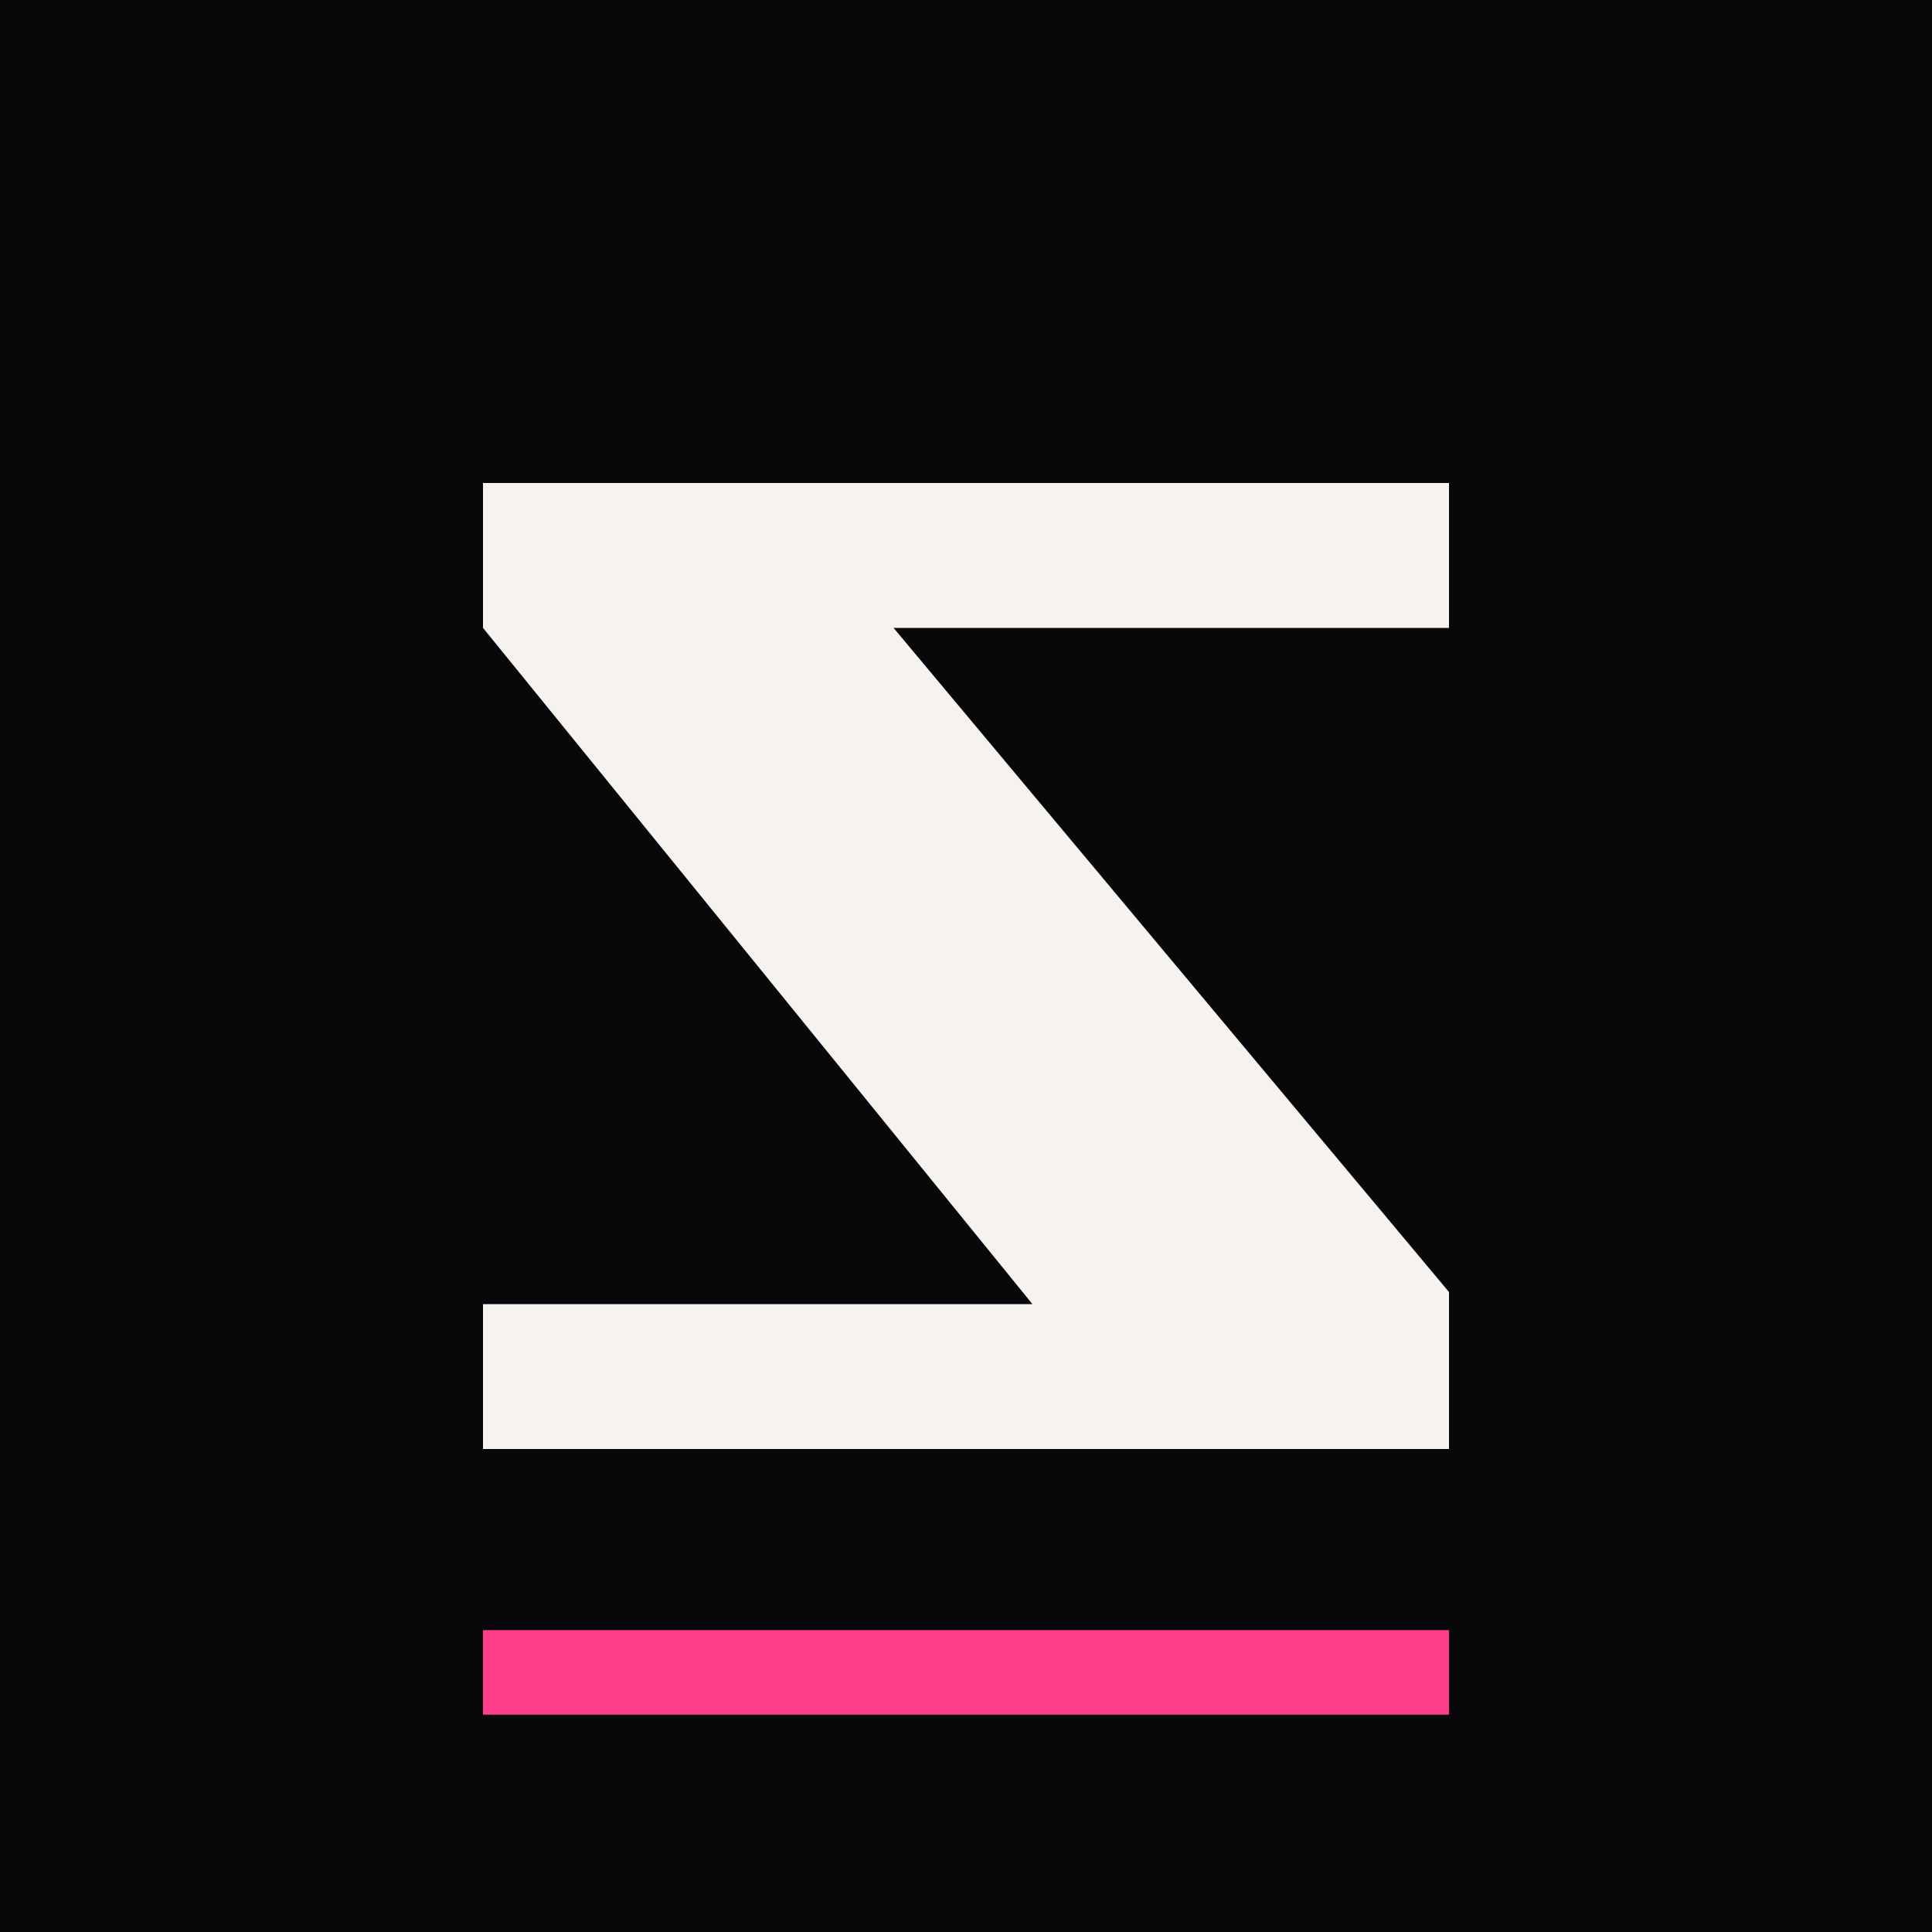
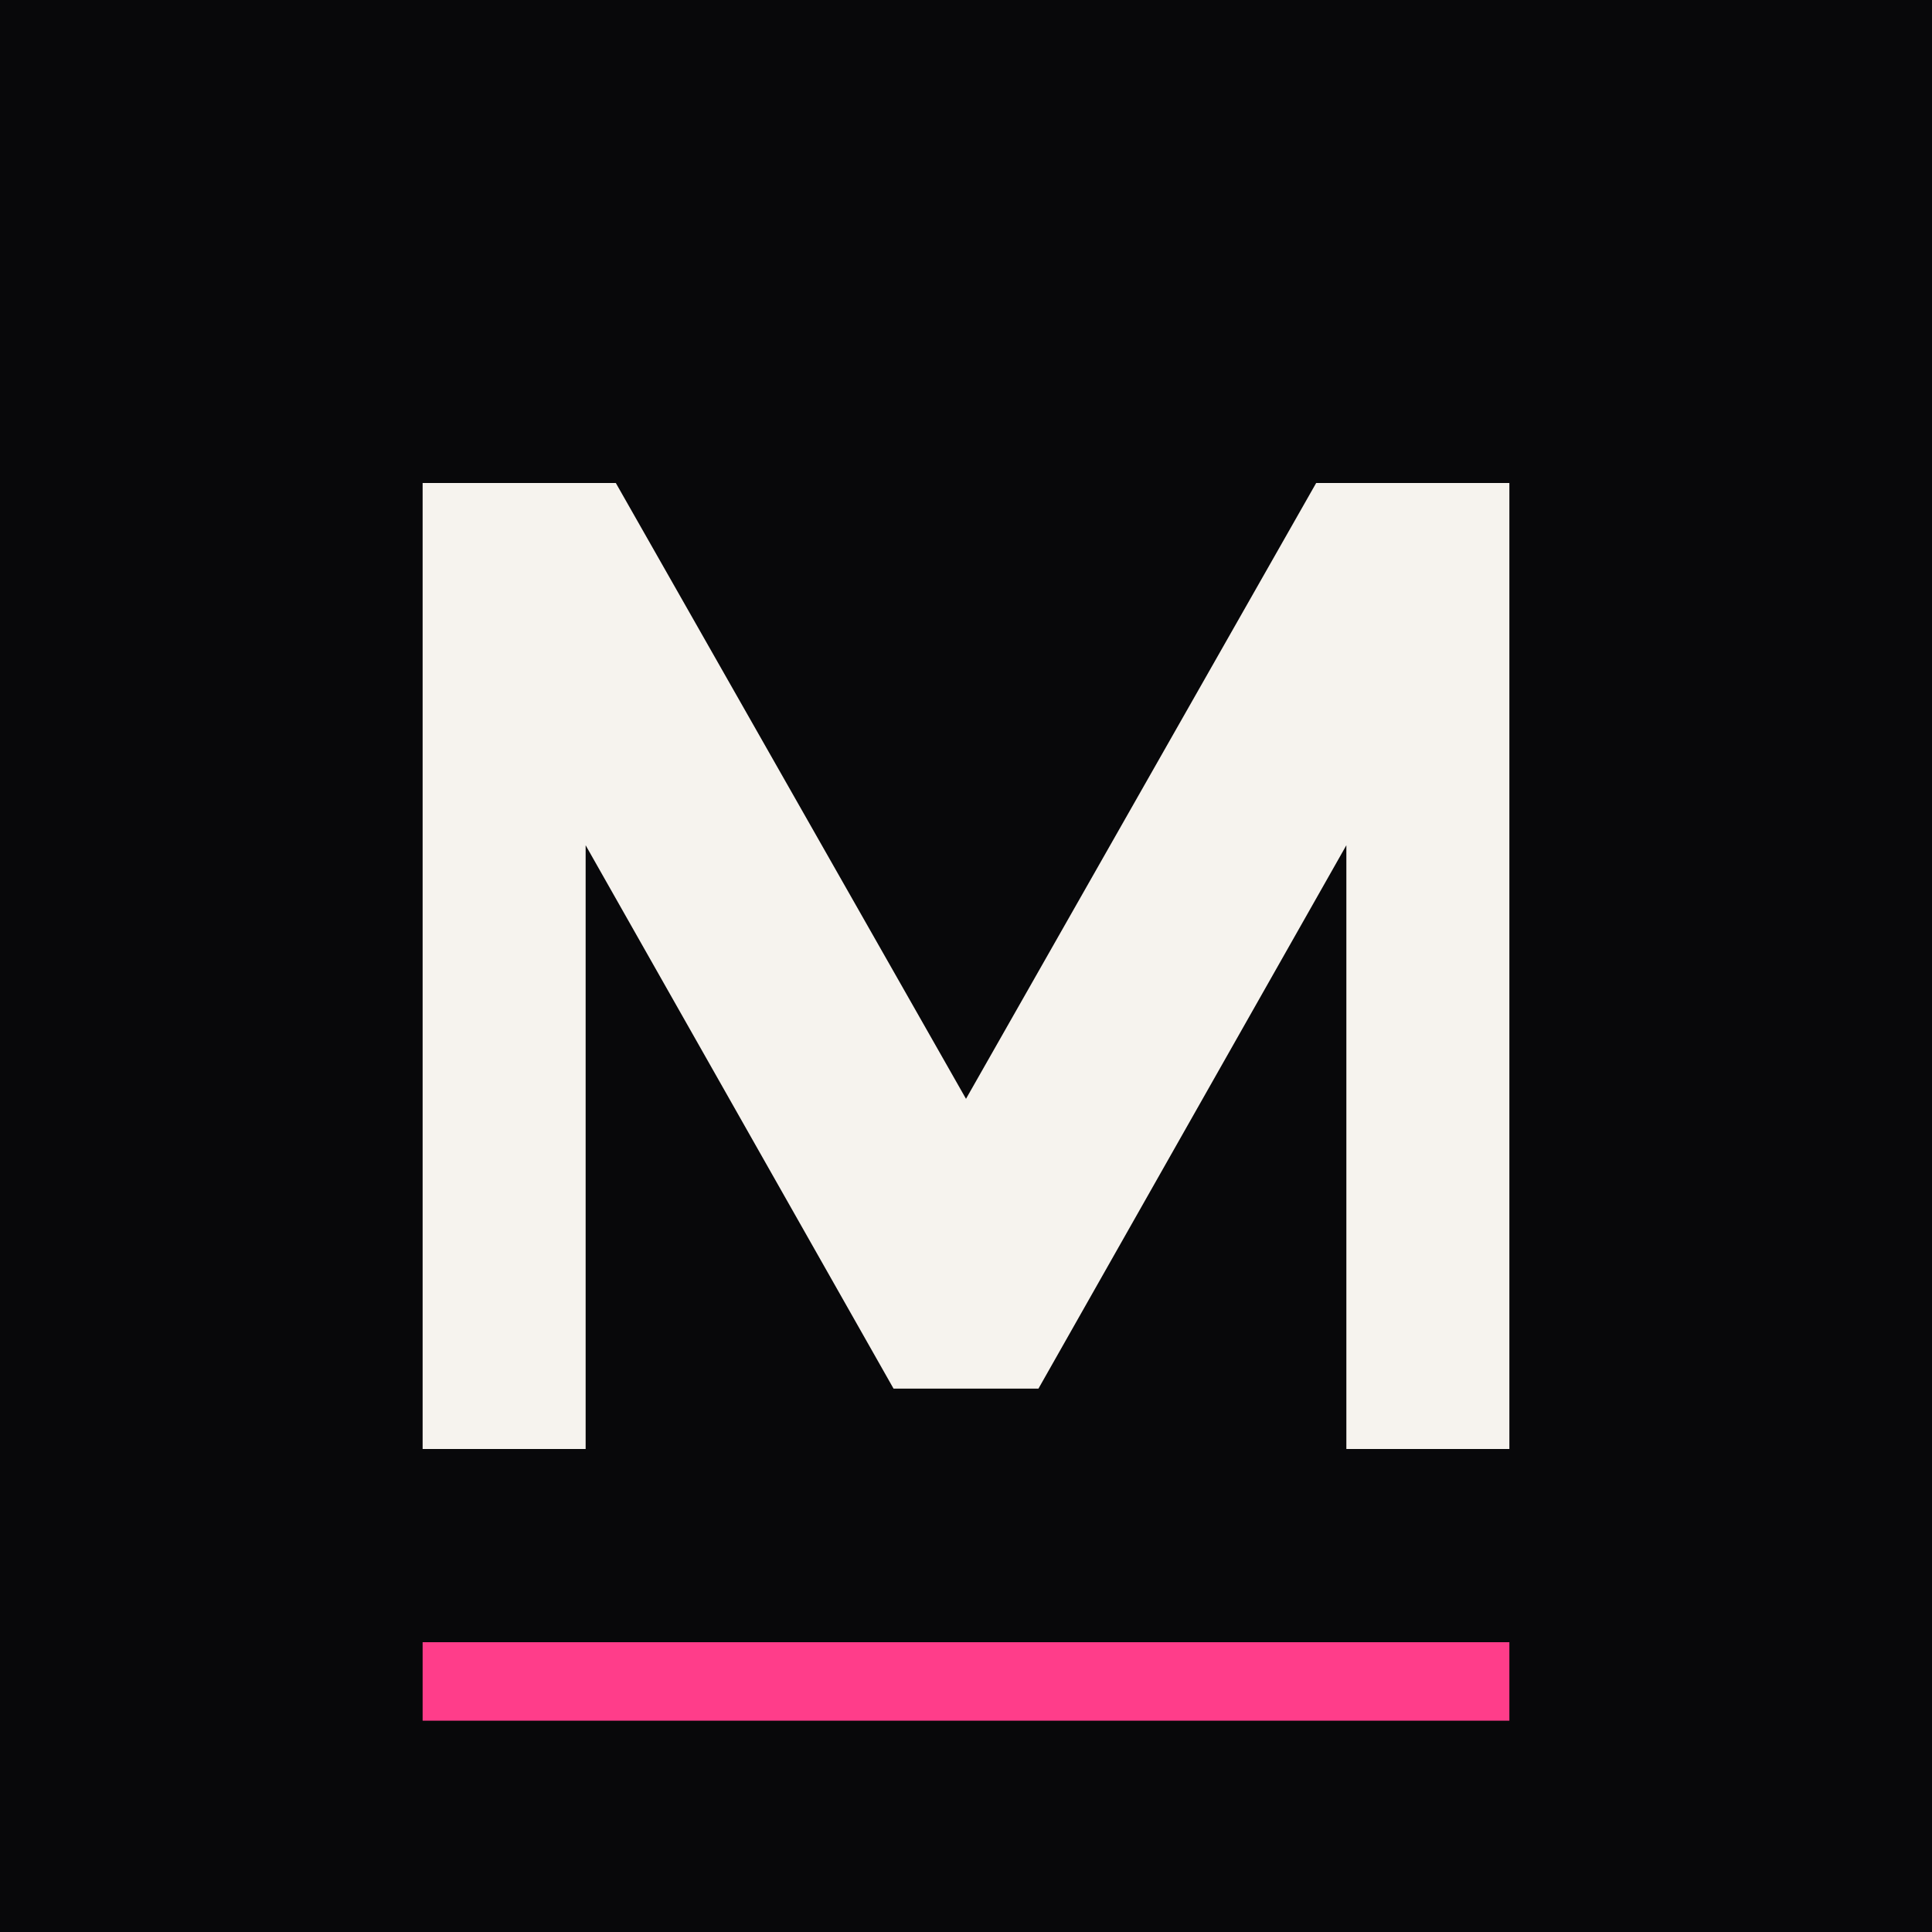
<svg xmlns="http://www.w3.org/2000/svg" viewBox="0 0 32 32">
  <rect width="32" height="32" fill="#08080a" />
-   <path d="M8 8h16v2.4h-9.2L24 21.4V24H8v-2.4h9.1L8 10.4V8z" fill="#f6f3ee" />
-   <rect x="8" y="27" width="16" height="1.4" fill="#ff3d8a" />
+   <path d="M7 24V8h3.2l5.8 10.2L21.8 8H25v16h-2.7v-10l-5.1 9h-2.4l-5.1-9v10H7z" fill="#f6f3ee" />
+   <rect x="7" y="27.2" width="18" height="1.3" fill="#ff3d8a" />
</svg>
